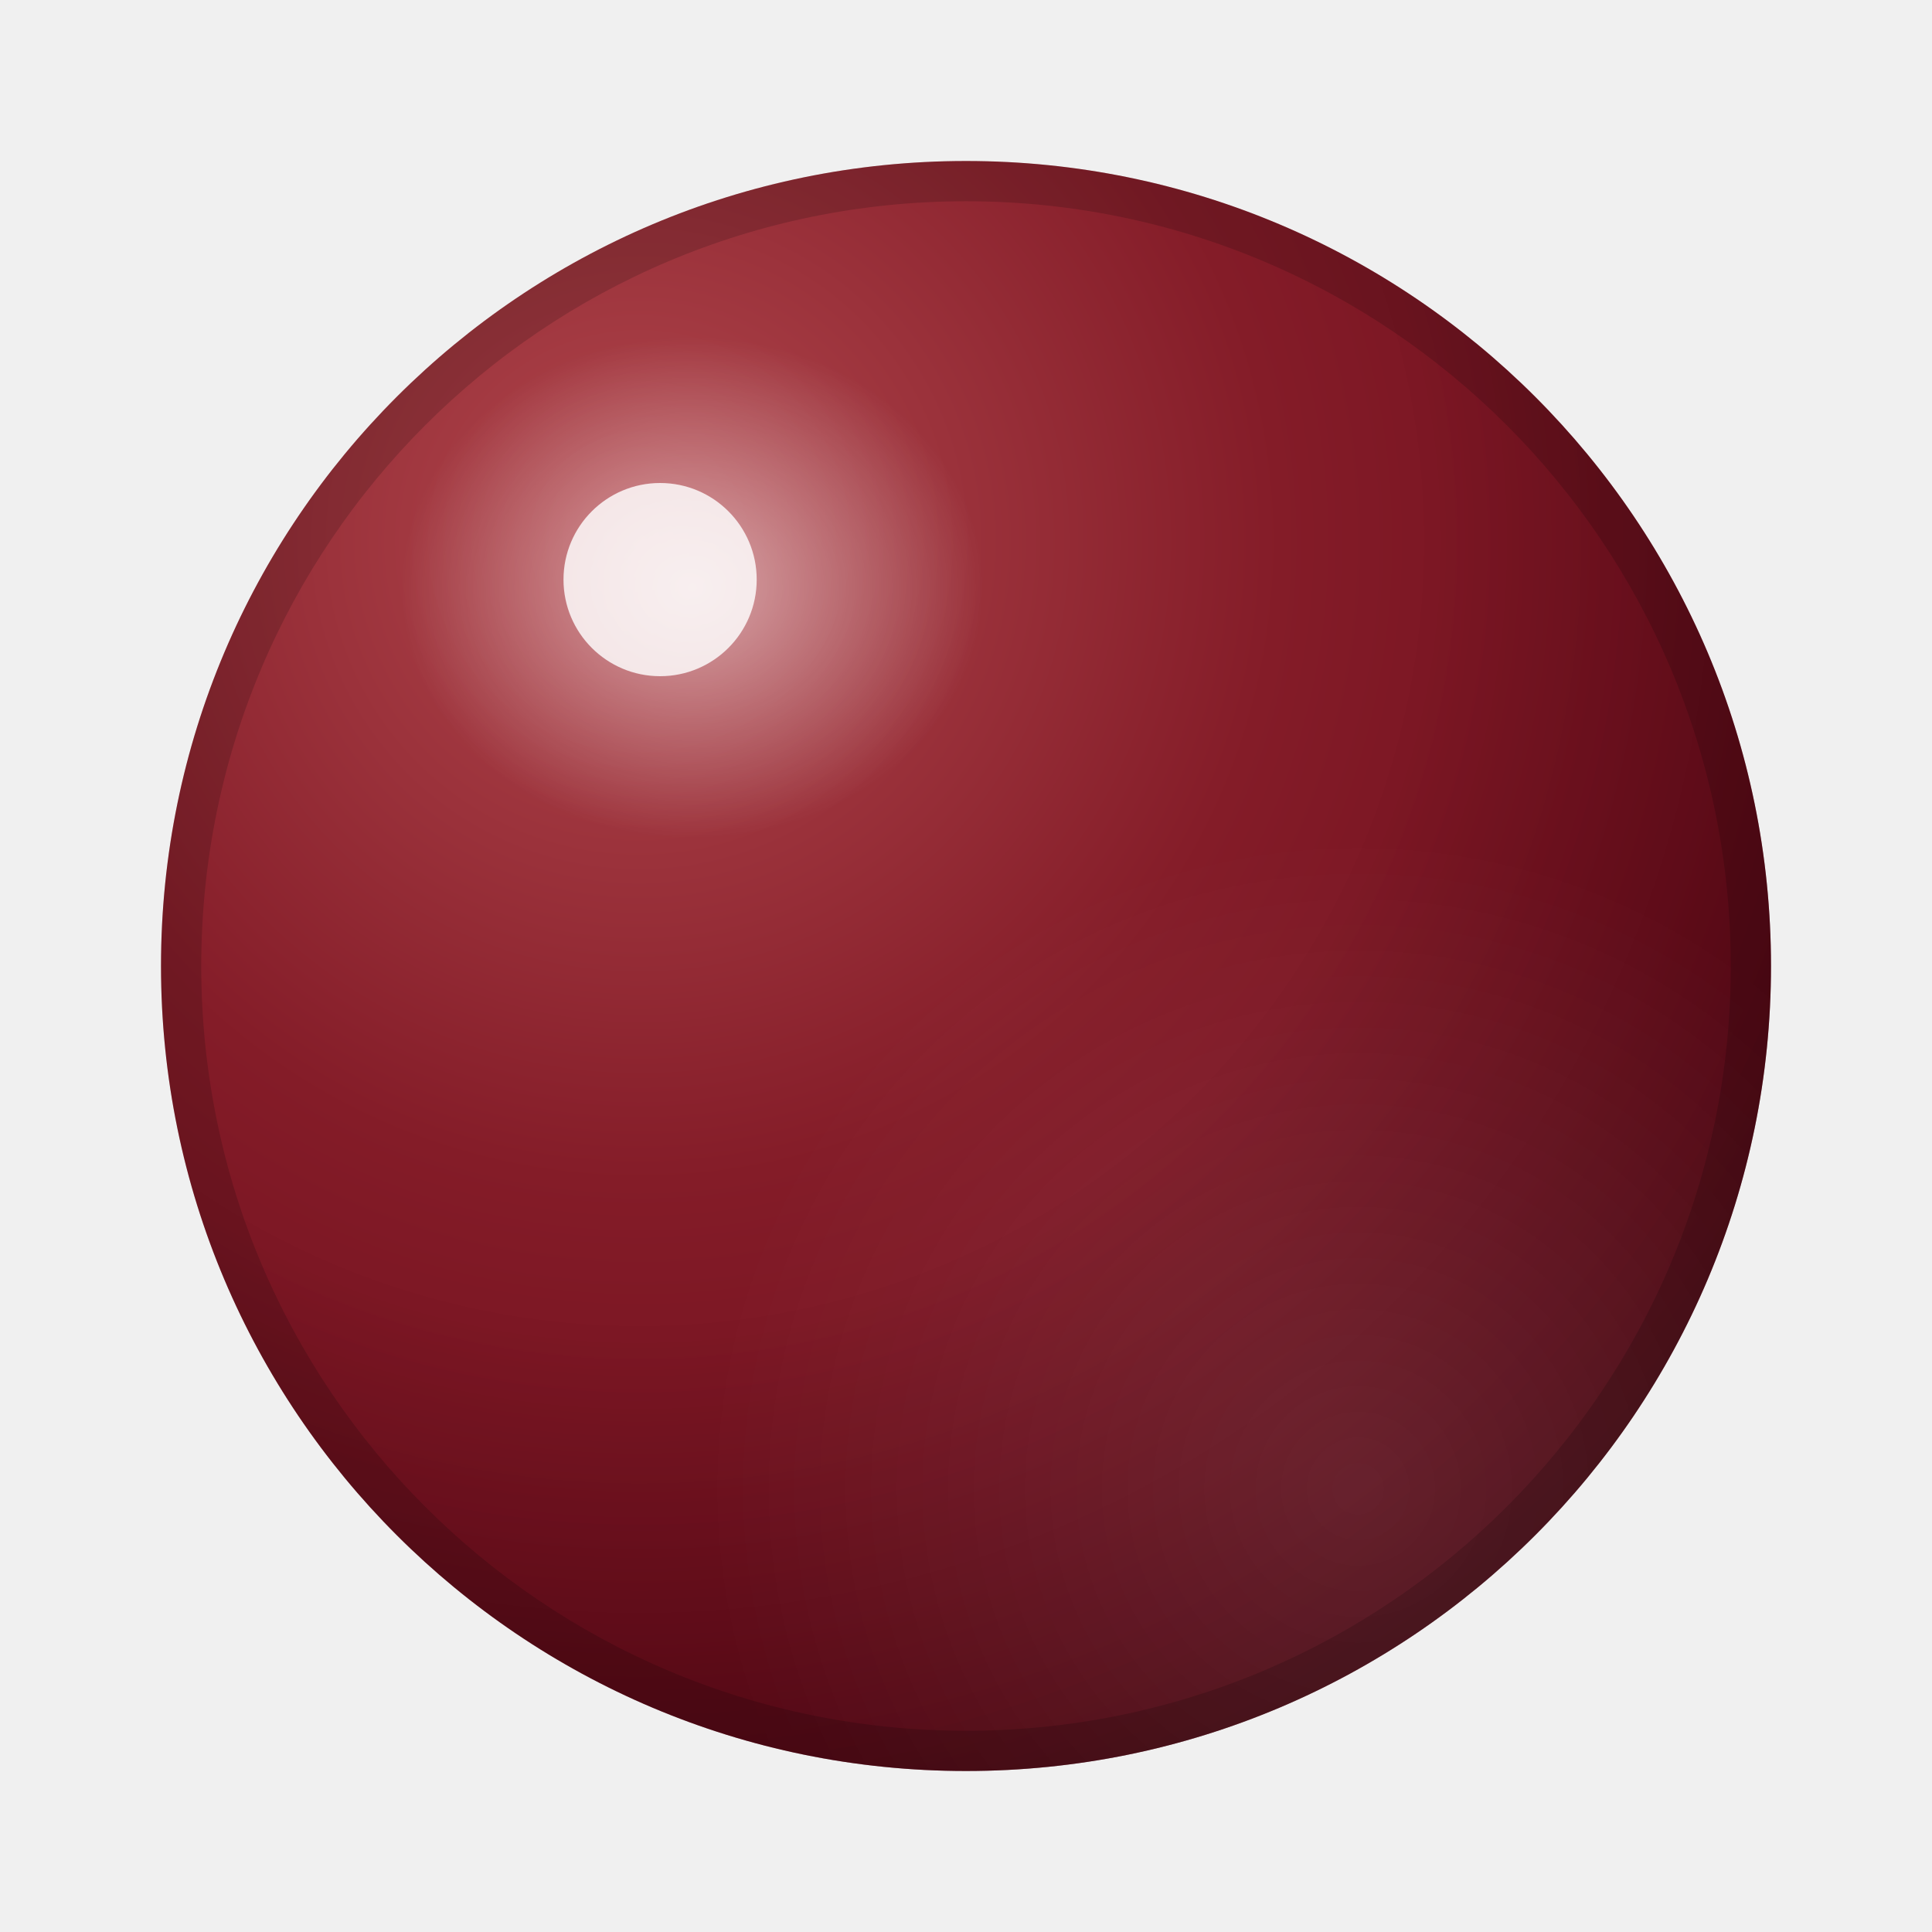
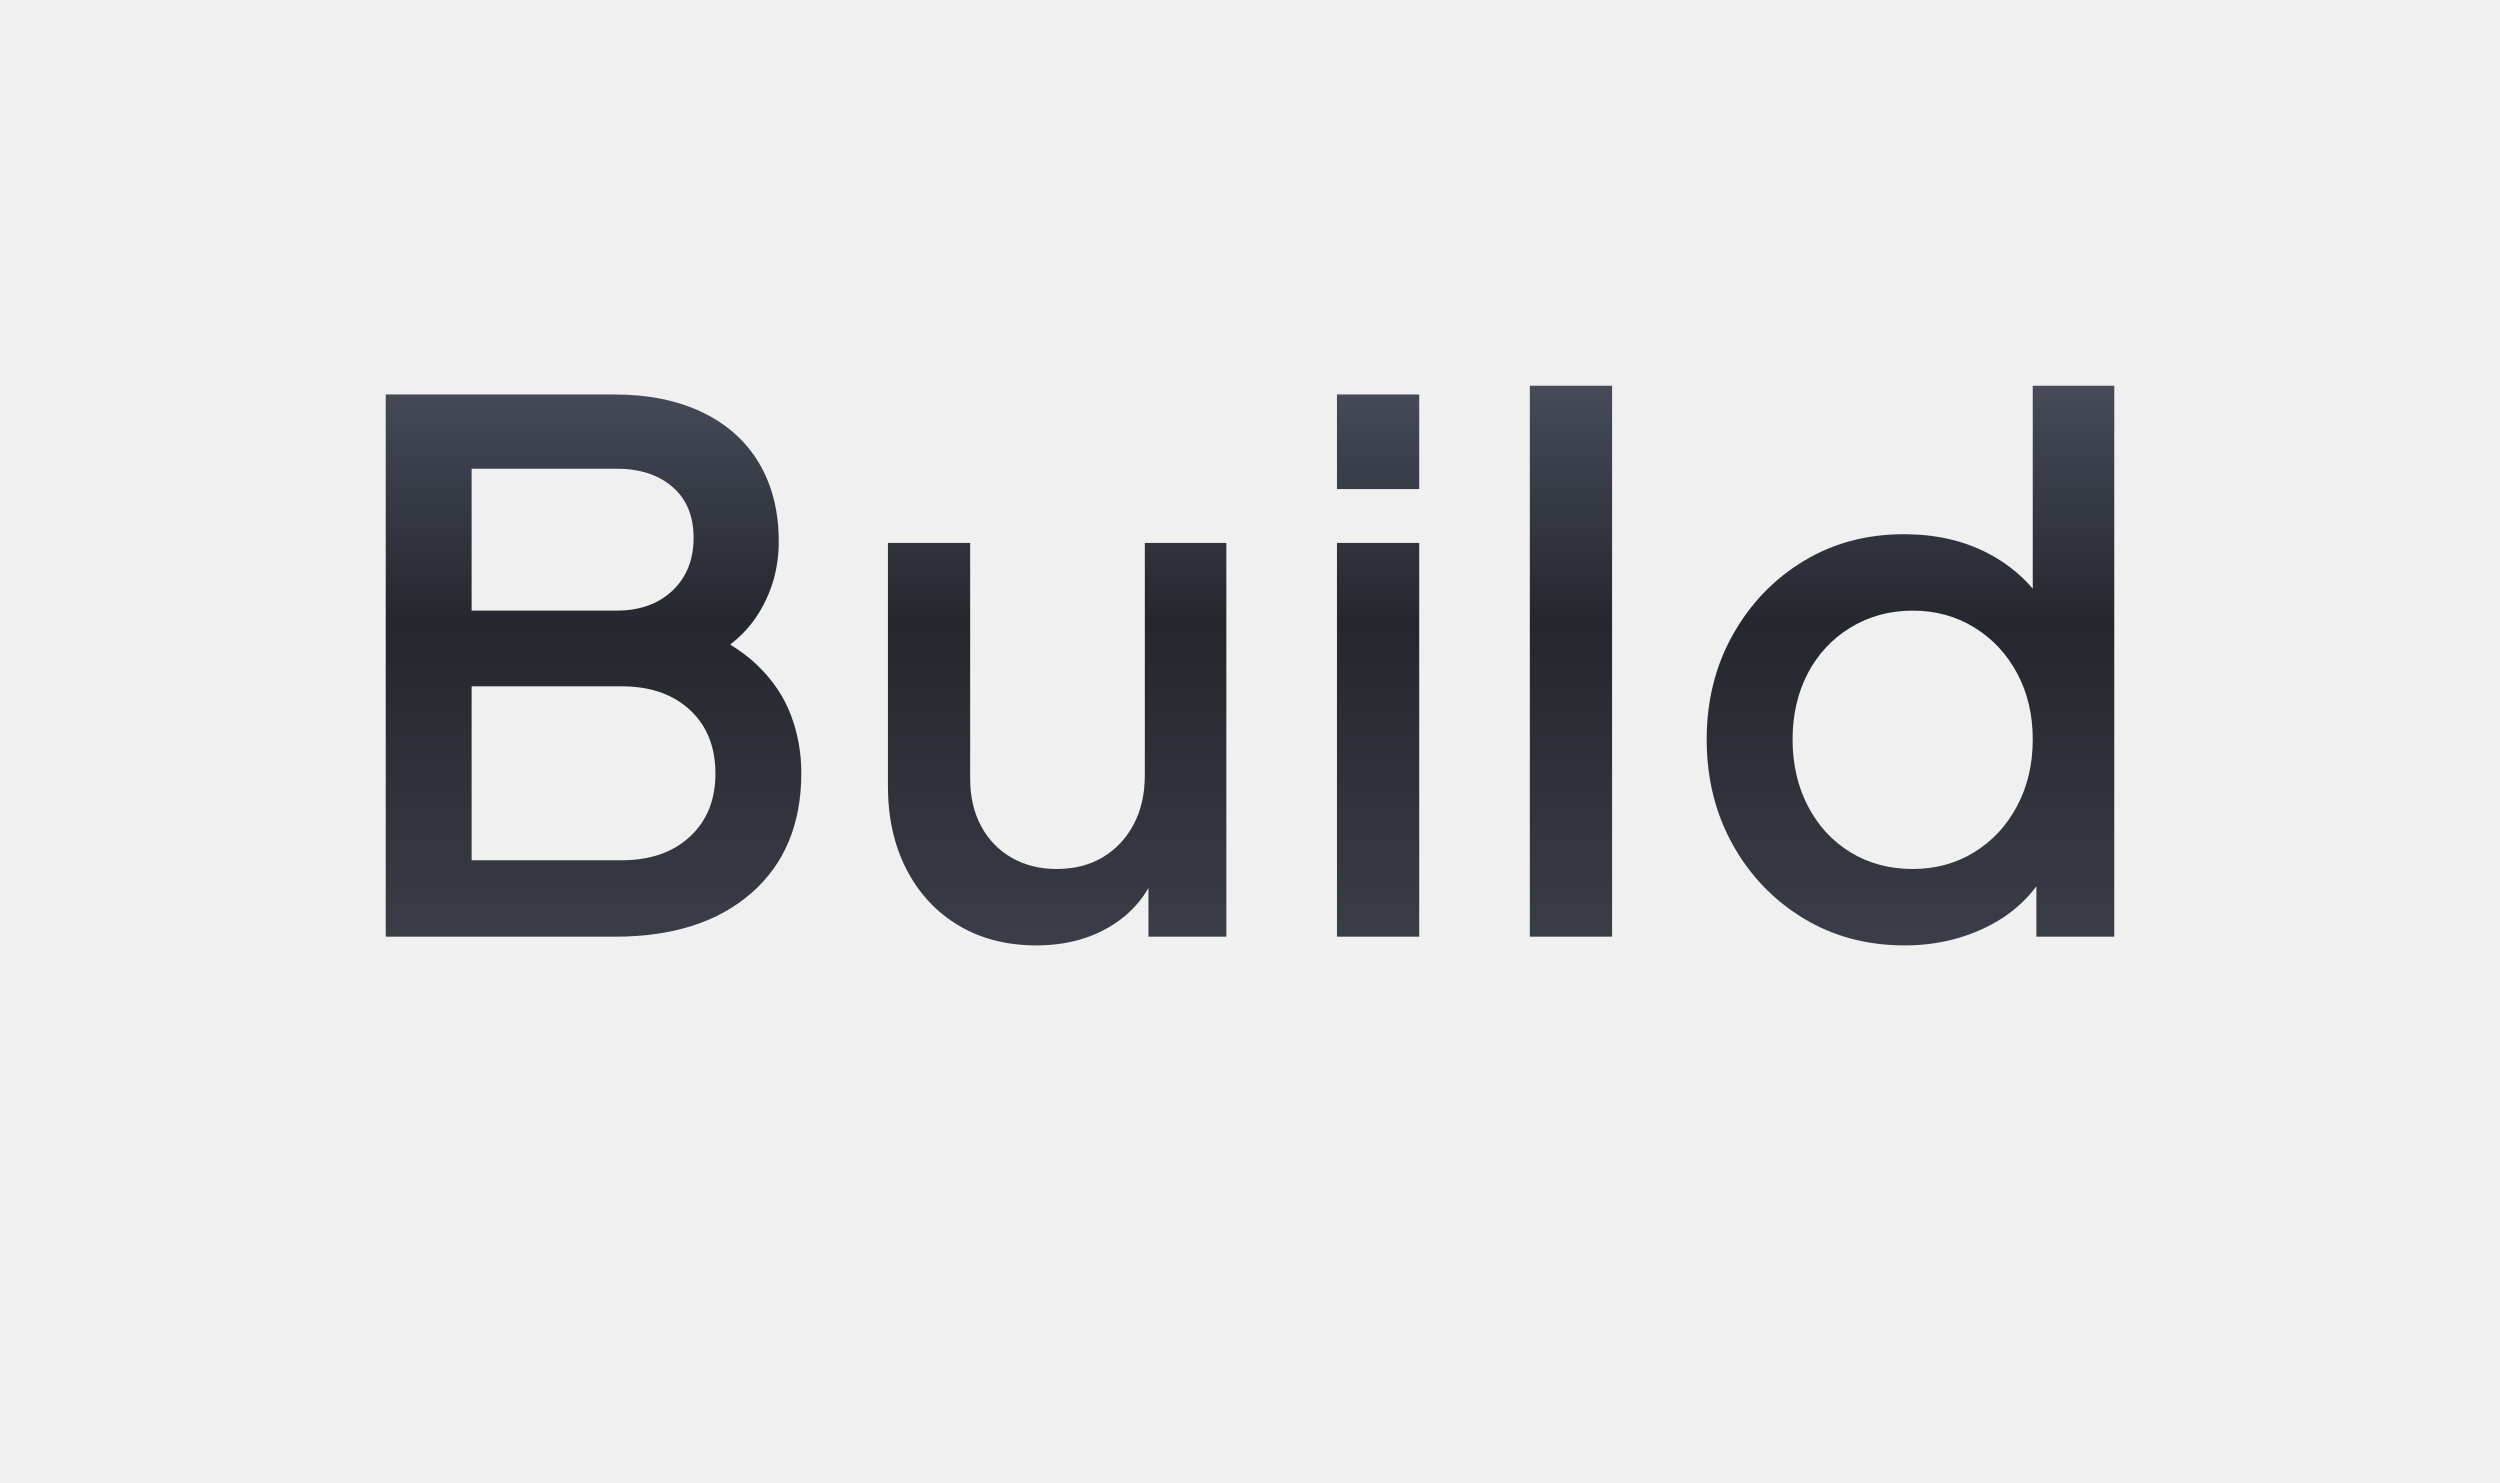
- <svg xmlns="http://www.w3.org/2000/svg" viewBox="-50 235.5 600 600" width="300" height="300">
+ <svg xmlns="http://www.w3.org/2000/svg" viewBox="290 -379 3435 2037" width="1717.5" height="1018.5">
  <defs>
-     <radialGradient id="jb" cx="0.30" cy="0.24" r="1.033">
-       <stop offset="0" stop-color="#B2484E" />
-       <stop offset="0.38" stop-color="#841C28" />
-       <stop offset="0.72" stop-color="#6A0A1A" />
-       <stop offset="1" stop-color="#4E040F" />
-     </radialGradient>
-     <radialGradient id="jo" cx="0.30" cy="0.24" r="0.86">
-       <stop offset="0.55" stop-color="#000" stop-opacity="0" />
-       <stop offset="1" stop-color="#000" stop-opacity="0.3" />
-     </radialGradient>
-     <radialGradient id="jr" cx="0.74" cy="0.82" r="0.40">
-       <stop offset="0" stop-color="#fff" stop-opacity="0.10" />
-       <stop offset="1" stop-color="#fff" stop-opacity="0" />
-     </radialGradient>
-     <radialGradient id="js">
-       <stop offset="0" stop-color="#fff" stop-opacity="0.52" />
-       <stop offset="1" stop-color="#fff" stop-opacity="0" />
-     </radialGradient>
+     <linearGradient id="w" gradientUnits="userSpaceOnUse" x1="0" y1="0" x2="0" y2="1000">
+       <stop offset="0" stop-color="#5A5E68" />
+       <stop offset="0.22" stop-color="#3E4350" />
+       <stop offset="0.48" stop-color="#25272E" />
+       <stop offset="0.78" stop-color="#33363F" />
+       <stop offset="1" stop-color="#3E424C" />
+     </linearGradient>
  </defs>
-   <circle cx="250" cy="535.5" r="250" fill="url(#jb)" />
-   <circle cx="250" cy="535.5" r="250" fill="url(#jo)" />
-   <circle cx="250" cy="535.5" r="250" fill="url(#jr)" />
-   <circle cx="250" cy="535.5" r="243.75" fill="none" stroke="#000" stroke-opacity="0.16" stroke-width="12.5" />
-   <ellipse cx="165" cy="418" rx="90" ry="77.5" fill="url(#js)" />
-   <circle cx="155" cy="415.5" r="30" fill="#fff" fill-opacity="0.82" />
+   <path d="M1135 908L820 908L820 163L1134 163Q1204 163 1255 187.5Q1306 212 1333 257.5Q1360 303 1360 365L1360 365Q1360 419 1332.5 463.5Q1305 508 1247 534L1247 534L1247 484Q1298 504 1330 534.5Q1362 565 1376.5 603Q1391 641 1391 683L1391 683Q1391 788 1322.5 848Q1254 908 1135 908L1135 908ZM938 564L938 803L1144 803Q1203 803 1238 770.5Q1273 738 1273 684L1273 684Q1273 629 1238 596.5Q1203 564 1144 564L1144 564L938 564ZM938 265L938 460L1137 460Q1185 460 1214 432.5Q1243 405 1243 360L1243 360Q1243 315 1214 290Q1185 265 1137 265L1137 265L938 265ZM1714 920L1714 920Q1653 920 1607 892.5Q1561 865 1535.5 815.5Q1510 766 1510 701L1510 701L1510 367L1623 367L1623 691Q1623 728 1638 756Q1653 784 1680 799.5Q1707 815 1742 815L1742 815Q1778 815 1805 799Q1832 783 1847.5 754Q1863 725 1863 686L1863 686L1863 367L1975 367L1975 908L1868 908L1868 802L1880 816Q1861 866 1817 893Q1773 920 1714 920ZM2240 908L2127 908L2127 367L2240 367L2240 908ZM2240 293L2127 293L2127 163L2240 163L2240 293ZM2505 908L2392 908L2392 151L2505 151L2505 908ZM2907 920L2907 920Q2829 920 2767.5 882.5Q2706 845 2670.5 781Q2635 717 2635 637L2635 637Q2635 557 2671 493Q2707 429 2768 392Q2829 355 2906 355L2906 355Q2971 355 3021 381Q3071 407 3100 453L3100 453L3083 479L3083 151L3195 151L3195 908L3088 908L3088 798L3101 819Q3073 868 3021 894Q2969 920 2907 920ZM2918 815L2918 815Q2965 815 3002.5 792Q3040 769 3061.5 728.5Q3083 688 3083 637L3083 637Q3083 586 3061.5 546Q3040 506 3002.5 483Q2965 460 2918 460L2918 460Q2871 460 2833 483Q2795 506 2774 546Q2753 586 2753 637L2753 637Q2753 688 2774 728.5Q2795 769 2832.5 792Q2870 815 2918 815Z" fill="url(#w)" />
</svg>
